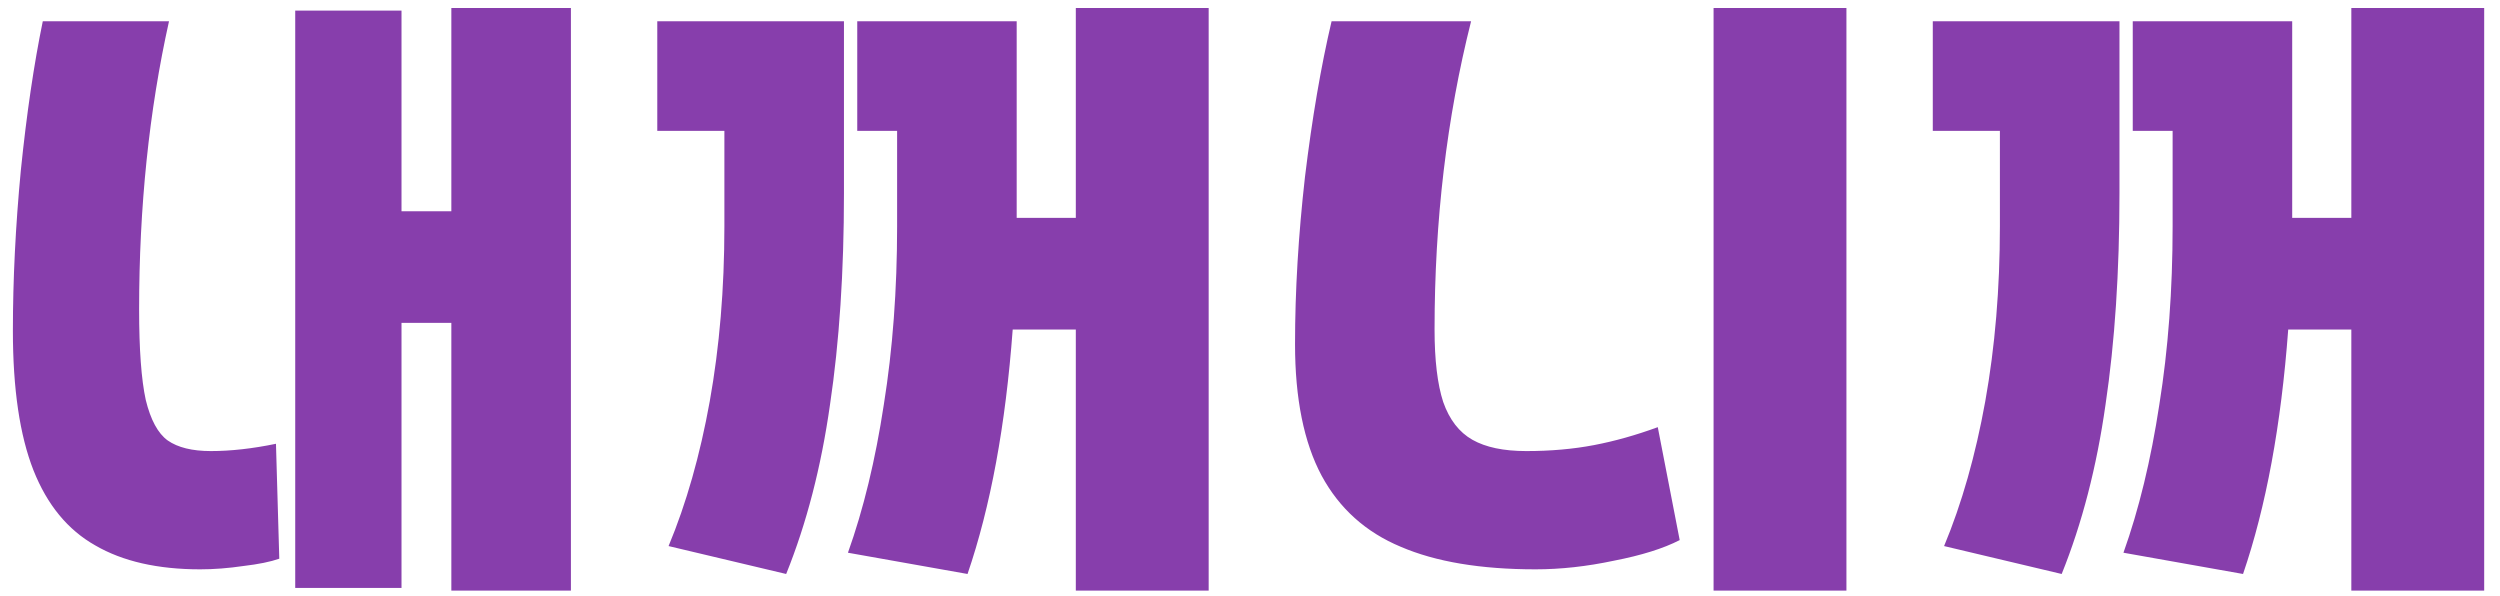
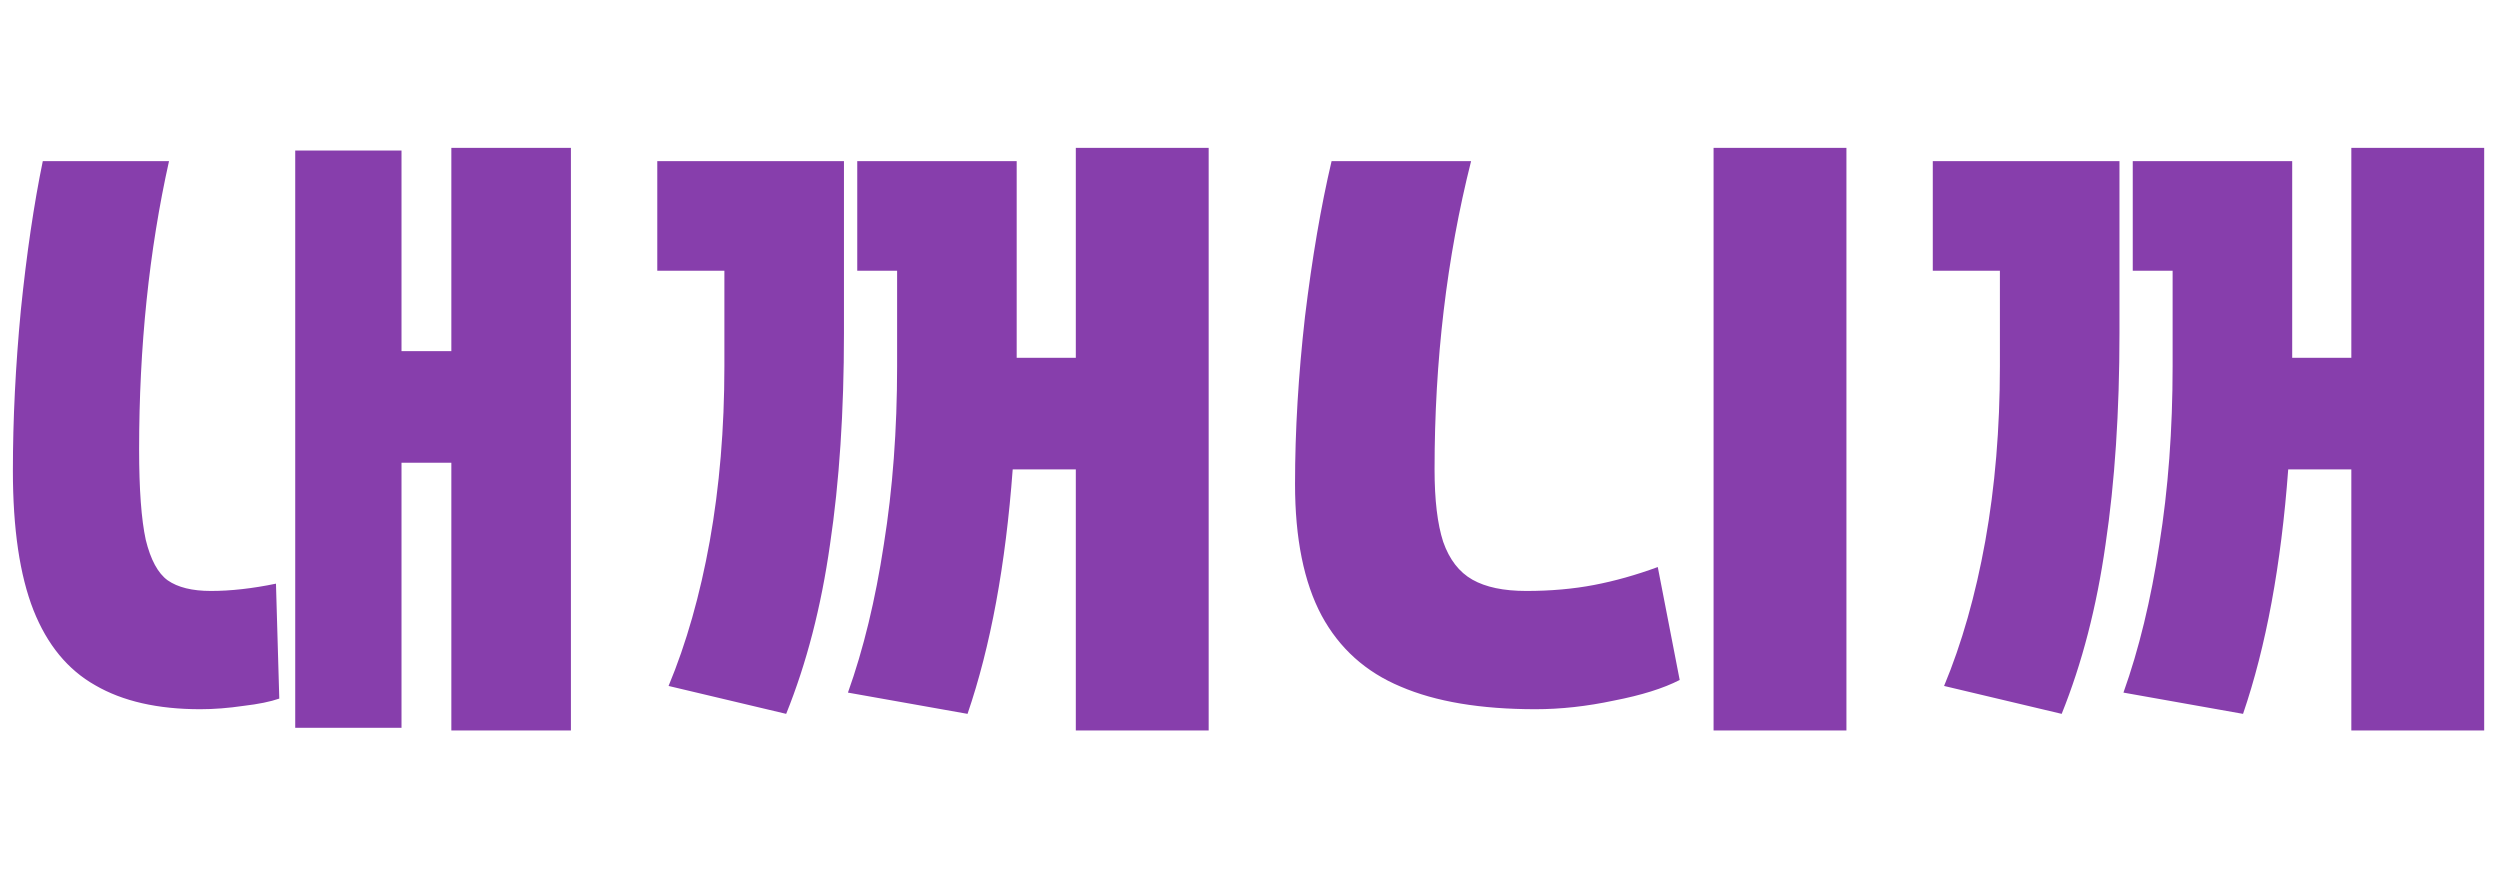
- <svg xmlns="http://www.w3.org/2000/svg" width="147" height="35" viewBox="0 0 147 35" fill="none">
+ <svg xmlns="http://www.w3.org/2000/svg" width="100" height="35" viewBox="0 0 147 35" fill="none">
  <path d="M26.539 18.984H23.609V34.57H17.359V0.625H23.609V12.422H26.539V0.469H33.57V34.727H26.539V18.984ZM0.758 19.453C0.758 16.432 0.914 13.281 1.227 10C1.565 6.693 1.995 3.776 2.516 1.25H9.938C8.766 6.51 8.18 12.162 8.18 18.203C8.18 20.547 8.31 22.318 8.57 23.516C8.857 24.688 9.286 25.482 9.859 25.898C10.458 26.315 11.305 26.523 12.398 26.523C13.57 26.523 14.846 26.38 16.227 26.094L16.422 32.852C15.901 33.034 15.198 33.177 14.312 33.281C13.427 33.411 12.581 33.477 11.773 33.477C9.273 33.477 7.216 33.008 5.602 32.07C3.987 31.159 2.776 29.688 1.969 27.656C1.161 25.599 0.758 22.865 0.758 19.453ZM63.258 19.375H59.547C59.13 25 58.245 29.792 56.891 33.75L49.859 32.5C50.771 29.948 51.474 27.044 51.969 23.789C52.49 20.534 52.75 17.044 52.75 13.32V7.695H50.406V1.25H59.781V11.367V12.812H63.258V0.469H71.07V34.727H63.258V19.375ZM38.648 1.25H49.625V11.367C49.625 15.977 49.352 20.117 48.805 23.789C48.284 27.461 47.425 30.781 46.227 33.75L39.312 32.109C40.354 29.609 41.161 26.771 41.734 23.594C42.307 20.391 42.594 16.966 42.594 13.32V7.695H38.648V1.25ZM100.758 0.469H108.57V34.727H100.758V0.469ZM76.148 20.234C76.148 17.109 76.344 13.828 76.734 10.391C77.151 6.953 77.672 3.906 78.297 1.25H86.5C85.068 6.927 84.352 12.969 84.352 19.375C84.352 21.172 84.521 22.591 84.859 23.633C85.224 24.674 85.797 25.417 86.578 25.859C87.359 26.302 88.414 26.523 89.742 26.523C91.174 26.523 92.503 26.406 93.727 26.172C94.951 25.938 96.201 25.586 97.477 25.117L98.766 31.758C97.802 32.253 96.513 32.656 94.898 32.969C93.31 33.307 91.773 33.477 90.289 33.477C87.06 33.477 84.417 33.034 82.359 32.148C80.302 31.289 78.753 29.896 77.711 27.969C76.669 26.016 76.148 23.438 76.148 20.234ZM138.258 19.375H134.547C134.13 25 133.245 29.792 131.891 33.75L124.859 32.5C125.771 29.948 126.474 27.044 126.969 23.789C127.49 20.534 127.75 17.044 127.75 13.32V7.695H125.406V1.25H134.781V11.367V12.812H138.258V0.469H146.07V34.727H138.258V19.375ZM113.648 1.25H124.625V11.367C124.625 15.977 124.352 20.117 123.805 23.789C123.284 27.461 122.424 30.781 121.227 33.75L114.312 32.109C115.354 29.609 116.161 26.771 116.734 23.594C117.307 20.391 117.594 16.966 117.594 13.32V7.695H113.648V1.25Z" fill="#873EAC" />
</svg>
